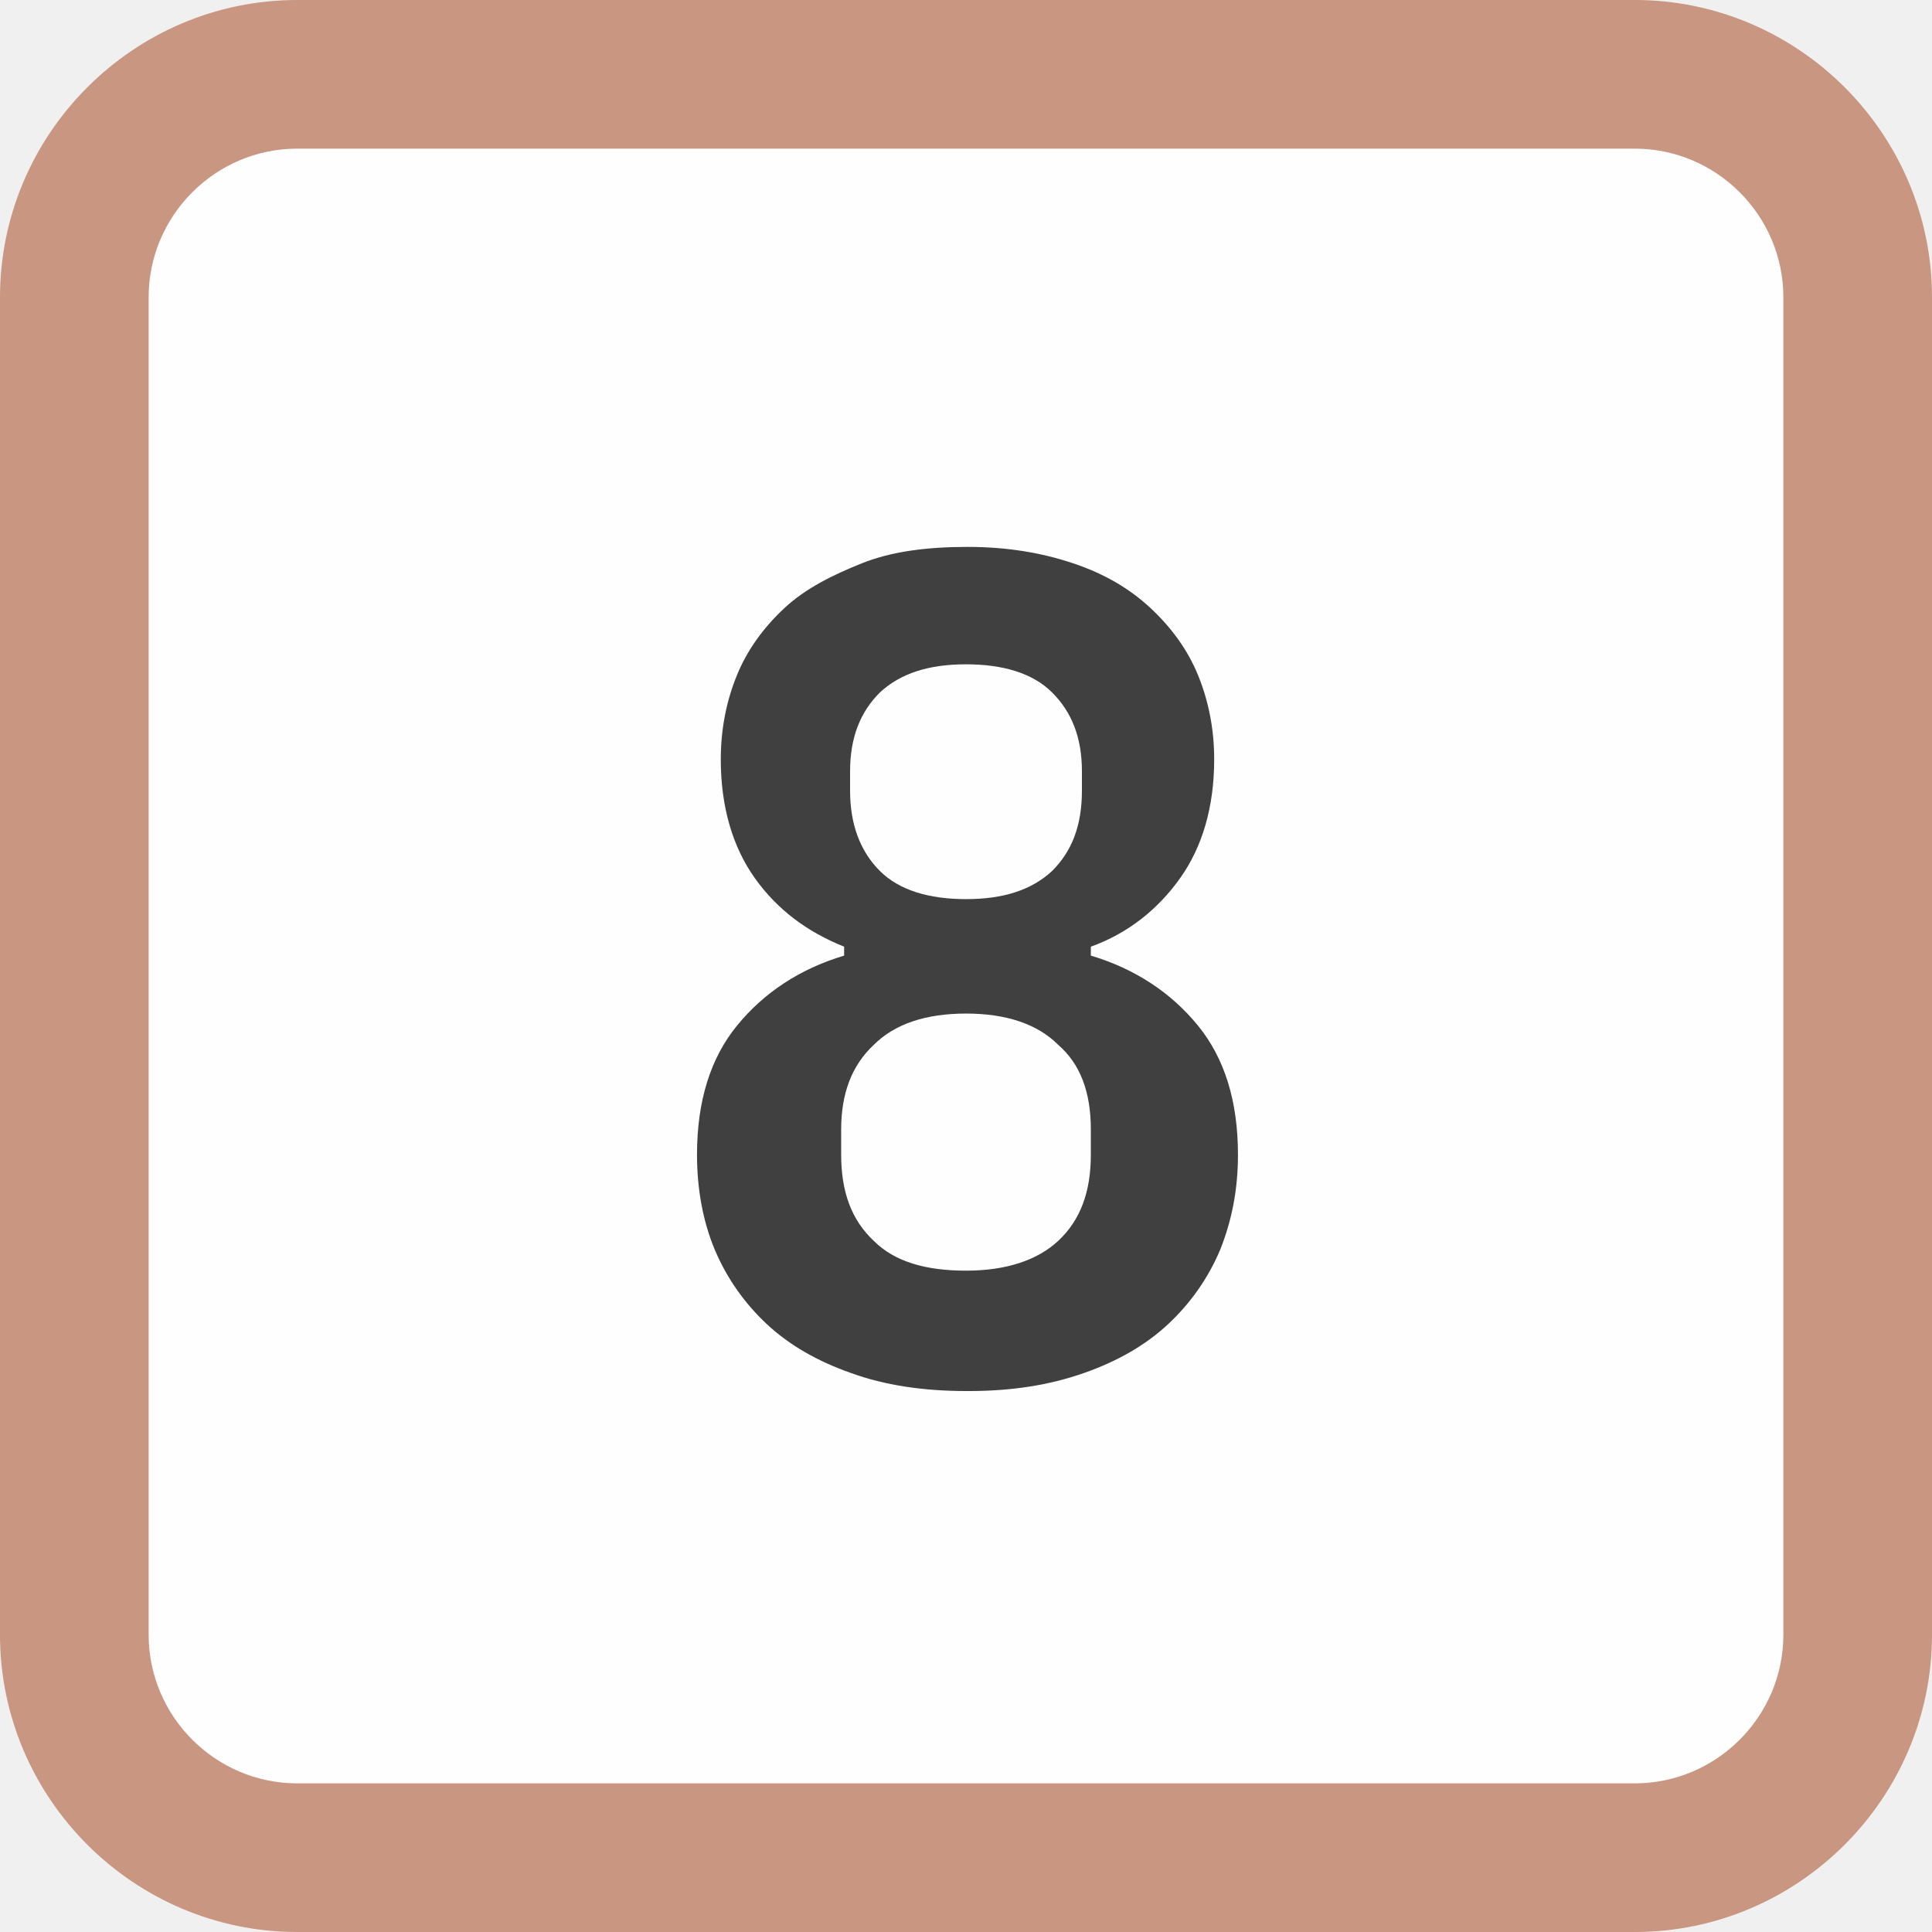
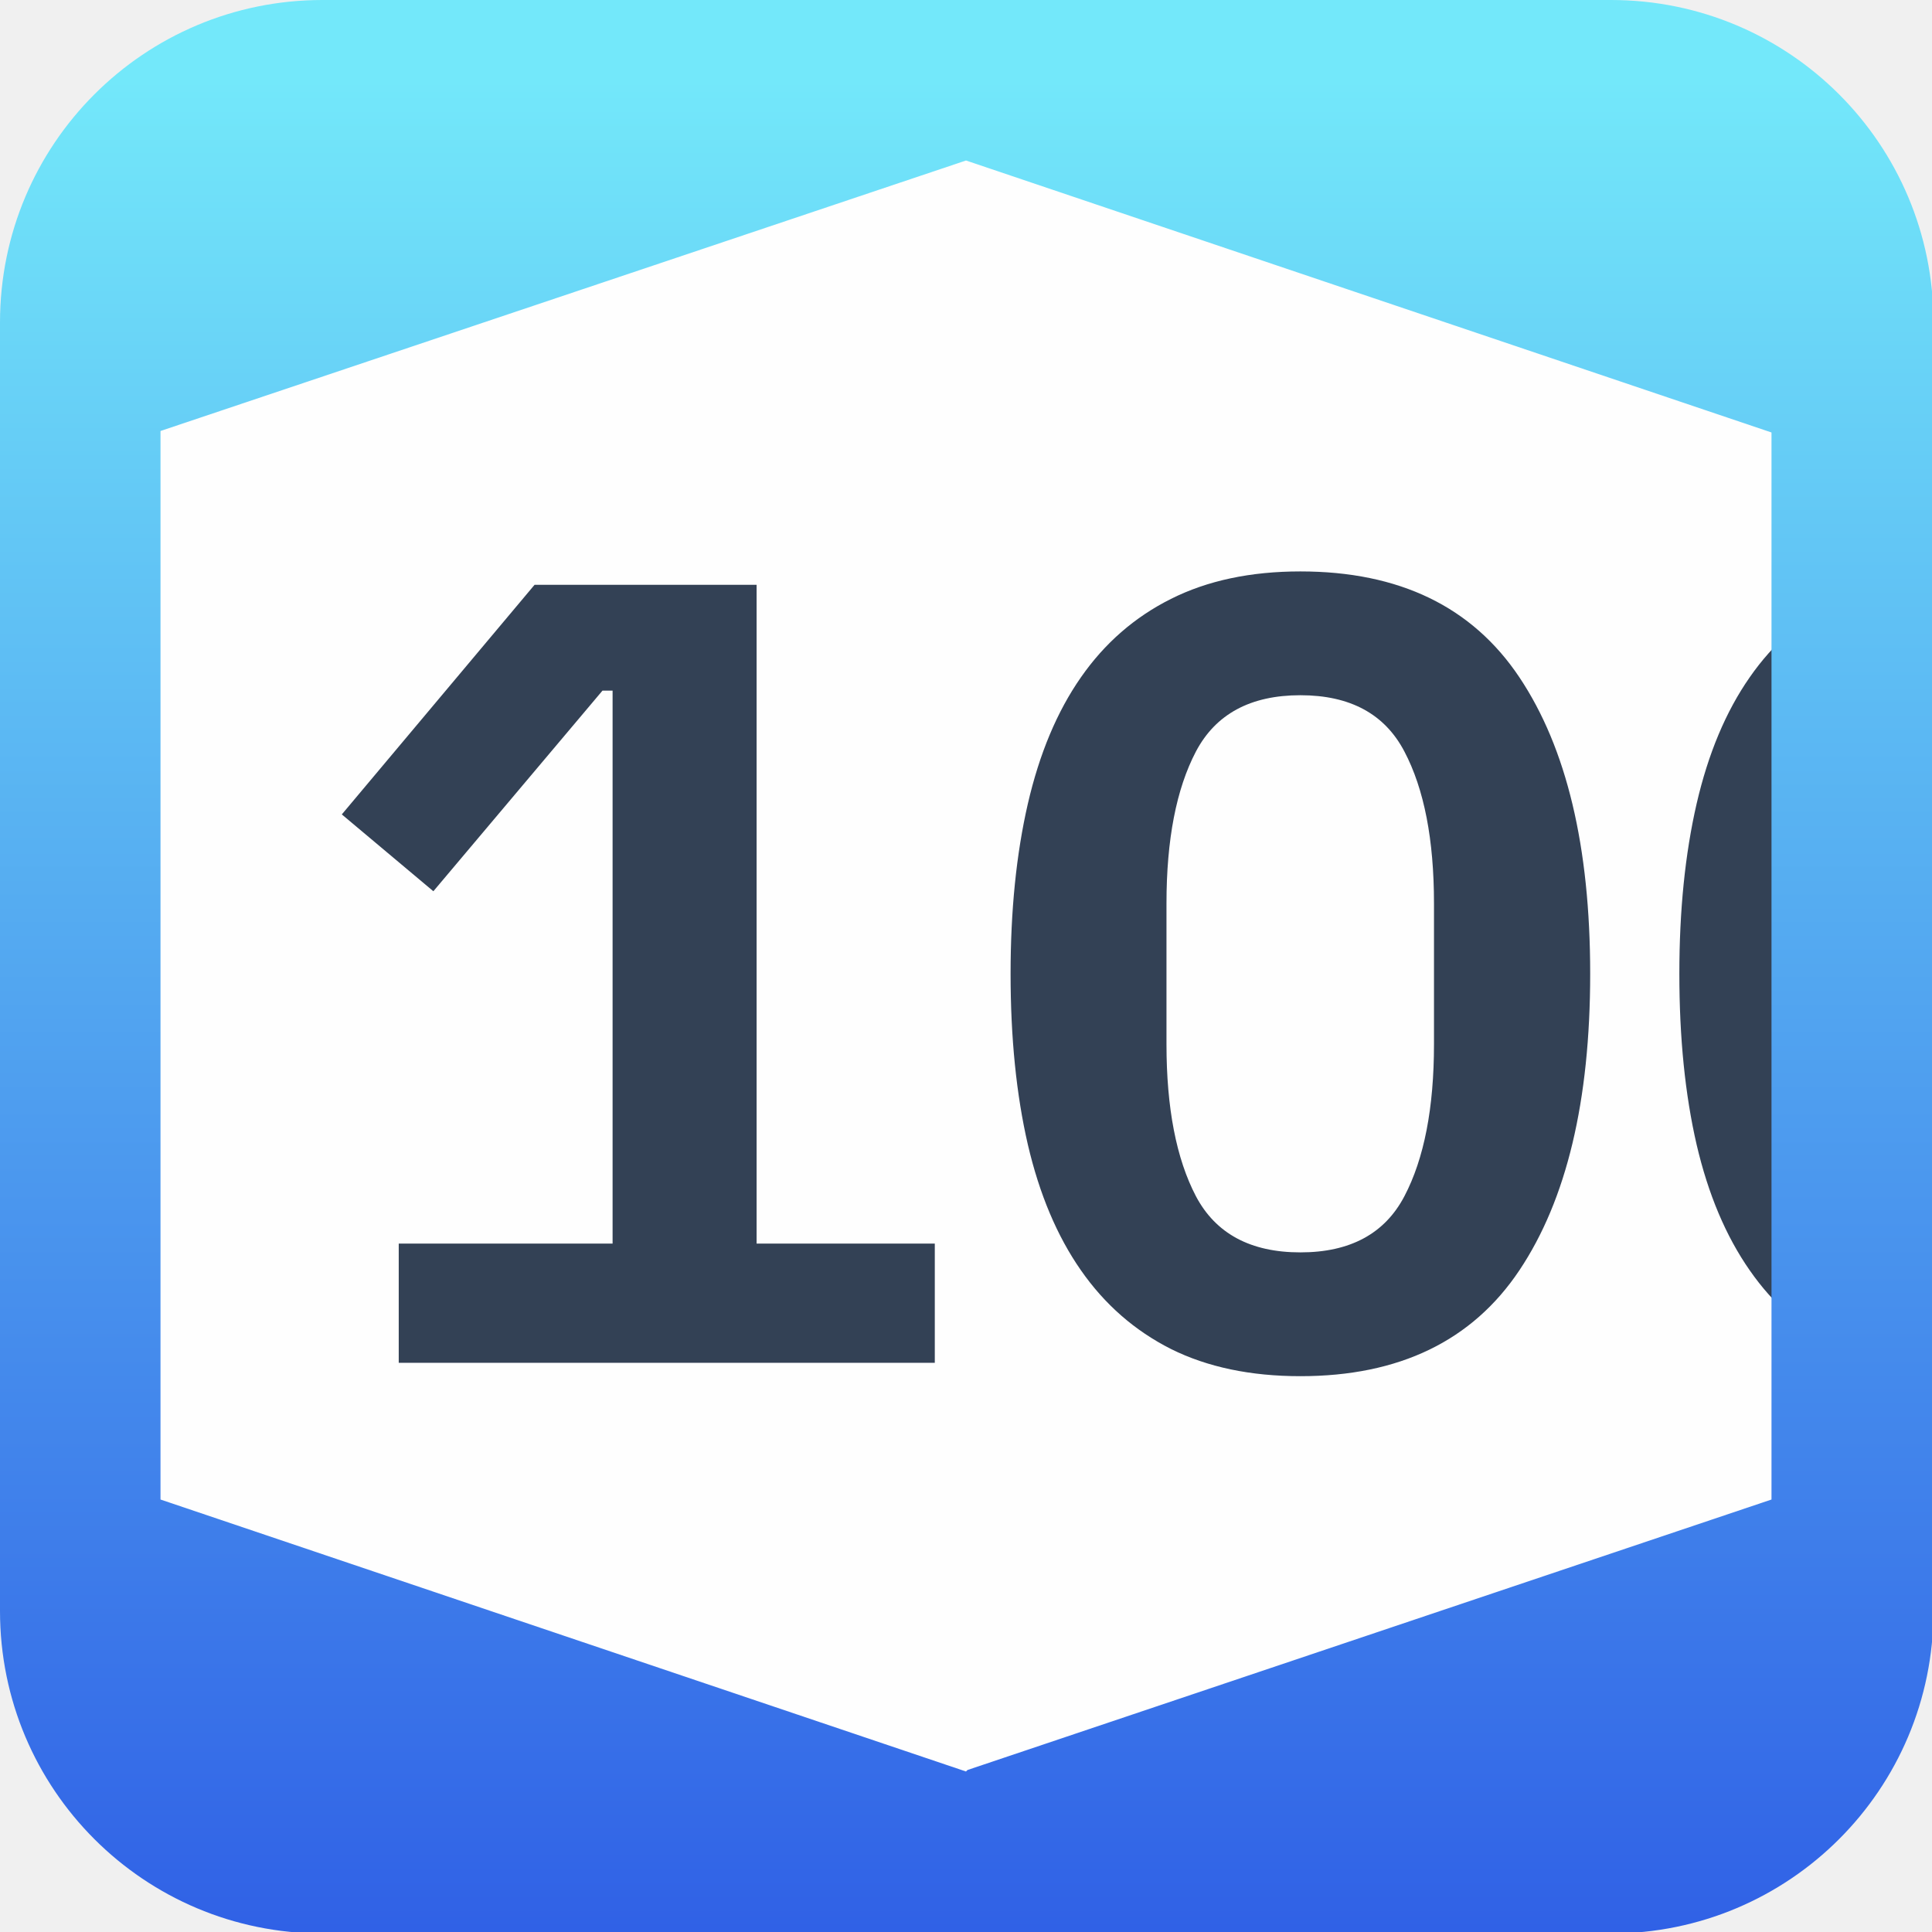
- <svg xmlns="http://www.w3.org/2000/svg" id="a" width="13" height="13" viewBox="0 0 13 13">
+ <svg xmlns="http://www.w3.org/2000/svg" width="13" height="13" viewBox="0 0 13 13" overflow="hidden" preserveAspectRatio="xMidYMid meet" id="eaf-3cf7-0">
  <defs>
-     <style>.b{fill:#c99681;}.b,.c,.d{stroke-width:0px;}.c{fill:#404040;}.d{fill:#fff;opacity:.9;}</style>
+     <clipPath id="eaf-3cf7-1">
+       <rect x="0" y="0" width="13" height="13" />
+     </clipPath>
+     <linearGradient gradientUnits="userSpaceOnUse" x1="6.5" y1="13" x2="6.5" y2="0" id="eaf-3cf7-2">
+       <stop stop-color="#3061e6" offset="0">
+         <animate keyTimes="0;0.333;0.667;1" calcMode="linear" dur="3000ms" repeatCount="indefinite" attributeName="stop-color" values="#3061e6;#30e633;#e63061;#3061e6" />
+       </stop>
+       <stop stop-color="#73e8fa" offset="0.96">
+         <animate keyTimes="0;0.333;0.667;1" calcMode="linear" dur="3000ms" repeatCount="indefinite" attributeName="stop-color" values="#73e8fa;#f8fa73;#fa73e3;#72e7f9" />
+       </stop>
+     </linearGradient>
  </defs>
-   <path class="d" d="M11,1c.55,0,1,.45,1,1v9c0,.55-.45,1-1,1H2c-.55,0-1-.45-1-1V2c0-.55.45-1,1-1h9" />
-   <path class="b" d="M11,1c.55,0,1,.45,1,1v9c0,.55-.45,1-1,1H2c-.55,0-1-.45-1-1V2c0-.55.45-1,1-1h9M11,0H2C.9,0,0,.9,0,2v9c0,1.1.9,2,2,2h9c1.1,0,2-.9,2-2V2c0-1.1-.9-2-2-2h0Z" />
-   <path class="c" d="M6.5,9.36c-.29,0-.55-.04-.77-.12-.23-.08-.42-.19-.57-.33s-.27-.31-.35-.5c-.08-.19-.12-.41-.12-.64,0-.36.09-.65.27-.87s.42-.38.72-.47v-.06c-.25-.1-.45-.25-.6-.46s-.23-.48-.23-.8c0-.21.04-.4.11-.57s.18-.32.32-.45.32-.22.52-.3.44-.11.71-.11.5.04.71.11c.21.07.38.17.52.3s.25.28.32.45.11.36.11.57c0,.32-.08.59-.23.8s-.35.37-.6.46v.06c.3.09.54.25.72.47.18.22.27.51.27.87,0,.23-.04.44-.12.64-.08.19-.2.36-.35.5s-.34.25-.57.33c-.23.08-.48.12-.77.12ZM6.5,8.55c.27,0,.48-.07.62-.2.15-.14.22-.33.22-.58v-.17c0-.25-.07-.44-.22-.57-.14-.14-.35-.21-.62-.21s-.48.07-.62.21c-.15.14-.22.33-.22.57v.17c0,.25.07.44.22.58.14.14.35.2.62.2ZM6.5,6.05c.25,0,.44-.06.58-.19.13-.13.2-.3.2-.54v-.13c0-.23-.07-.4-.2-.53-.13-.13-.33-.19-.58-.19s-.44.06-.58.19c-.13.13-.2.3-.2.53v.13c0,.23.07.41.2.54.13.13.33.19.58.19Z" />
+   <g clip-path="url('#eaf-3cf7-1')" style="isolation: isolate;">
+     <g>
+       <path fill="#fff" d="m11 1c0.55 0 1 0.45 1 1l0 9c0 0.55 -0.45 1 -1 1l-9 0c-0.55 0 -1 -0.45 -1 -1l0 -9c0 -0.55 0.45 -1 1 -1l9 0" opacity="0.9" />
+       <path d="M0.683 7L0.683 6.198L2.122 6.198L2.122 2.477L2.054 2.477L0.916 3.827L0.3 3.31L1.597 1.765L3.091 1.765L3.091 6.198L4.29 6.198L4.29 7L0.683 7ZM6.75 7.09Q6.247 7.09 5.879 6.907Q5.513 6.722 5.273 6.377Q5.033 6.033 4.916 5.531Q4.8 5.028 4.8 4.382Q4.8 3.744 4.916 3.239Q5.033 2.732 5.273 2.388Q5.513 2.043 5.879 1.86Q6.247 1.675 6.75 1.675Q7.748 1.675 8.224 2.388Q8.7 3.1 8.7 4.382Q8.7 5.665 8.224 6.377Q7.748 7.09 6.75 7.09ZM6.75 6.257Q7.252 6.257 7.45 5.879Q7.649 5.5 7.649 4.856L7.649 3.909Q7.649 3.265 7.45 2.887Q7.252 2.508 6.75 2.508Q6.247 2.508 6.047 2.887Q5.849 3.265 5.849 3.909L5.849 4.856Q5.849 5.5 6.047 5.879Q6.247 6.257 6.75 6.257ZM11.25 7.09Q10.747 7.09 10.379 6.907Q10.012 6.722 9.773 6.377Q9.533 6.033 9.416 5.531Q9.3 5.028 9.3 4.382Q9.3 3.744 9.416 3.239Q9.533 2.732 9.773 2.388Q10.012 2.043 10.379 1.86Q10.747 1.675 11.25 1.675Q12.248 1.675 12.724 2.388Q13.2 3.1 13.2 4.382Q13.2 5.665 12.724 6.377Q12.248 7.09 11.25 7.09ZM11.25 6.257Q11.752 6.257 11.95 5.879Q12.149 5.5 12.149 4.856L12.149 3.909Q12.149 3.265 11.95 2.887Q11.752 2.508 11.25 2.508Q10.747 2.508 10.547 2.887Q10.349 3.265 10.349 3.909L10.349 4.856Q10.349 5.5 10.547 5.879Q10.747 6.257 11.25 6.257Z" fill="#334155" transform="translate(2 2.17)">
+         <animateTransform attributeName="transform" type="translate" from="0 0" to="0 0" calcMode="discrete" dur="3000ms" repeatCount="indefinite" />
+         <animateMotion keyTimes="0;0.5;1" calcMode="linear" dur="3000ms" repeatCount="indefinite" attributeName="transform" keyPoints="0;0.5;1" path="m2 2.17l-4.5 0l4.5 0" additive="sum" />
+       </path>
+       <path fill="url('#eaf-3cf7-2')" d="m10.83 0l-8.66 0c-1.2 0 -2.17 0.97 -2.17 2.17l0 8.67c0 1.2 0.97 2.17 2.17 2.17l8.67 0c1.2 0 2.17 -0.97 2.17 -2.17l0 -8.67c0 -1.2 -0.97 -2.17 -2.17 -2.17l-0.01 0zm-4.33 11.92l-5.42 -1.83l0 -7.19c0 0 5.42 -1.82 5.42 -1.82l5.42 1.83l0 7.18c0 0 -5.41 1.82 -5.41 1.82l0 0l-0.01 0.01z" />
+     </g>
+   </g>
</svg>
